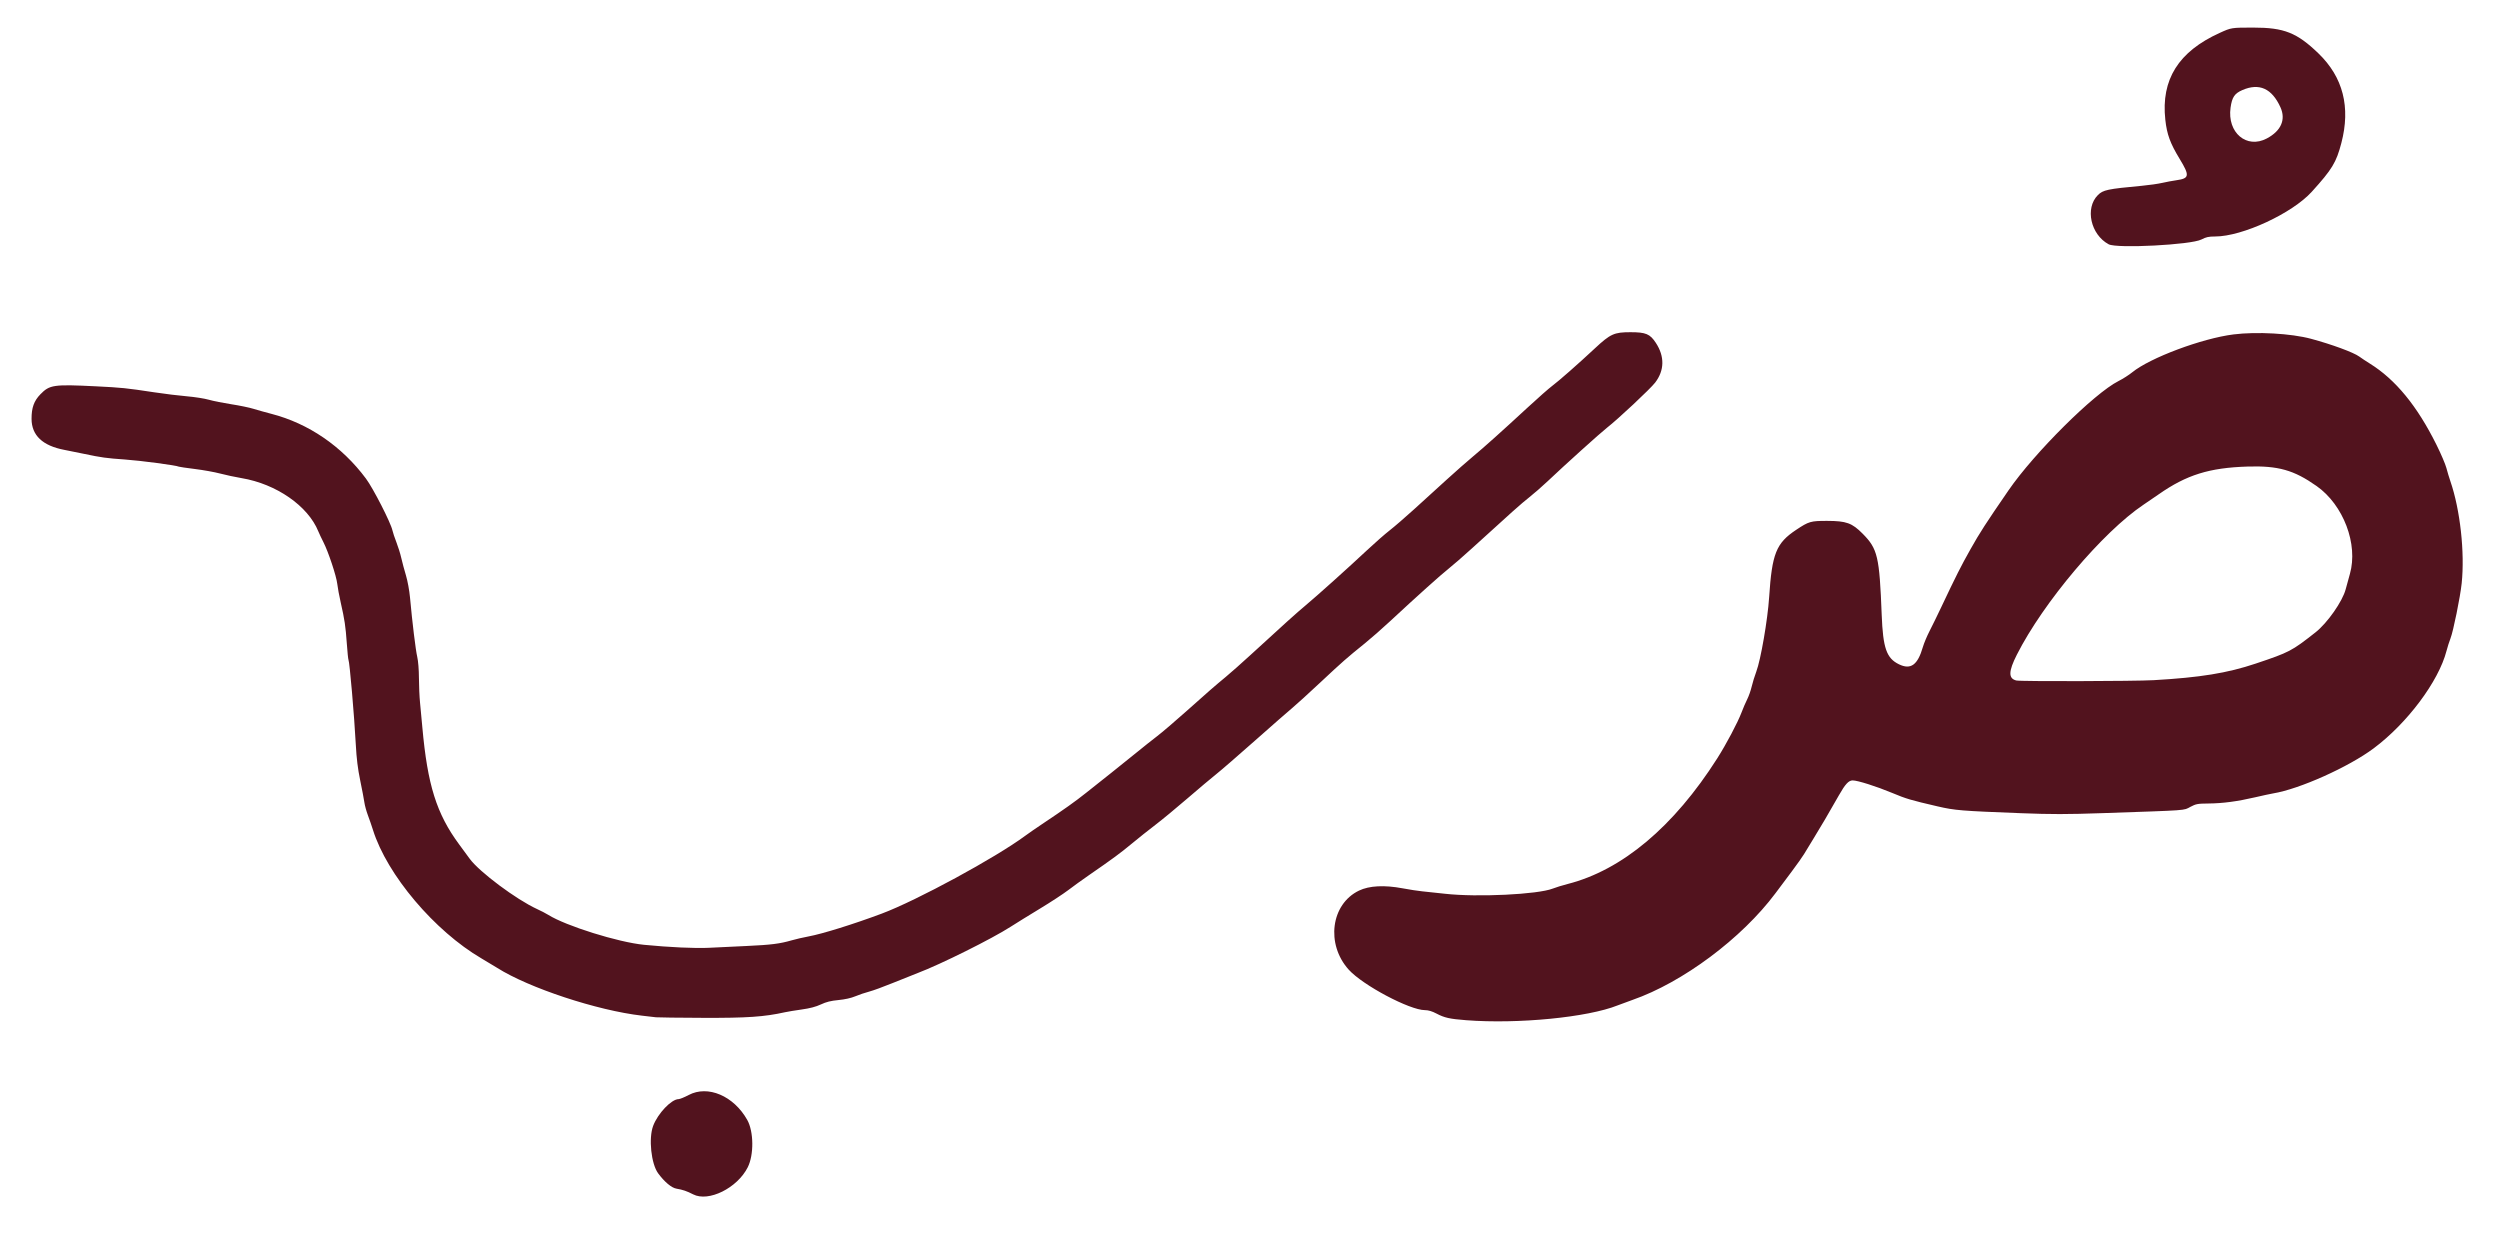
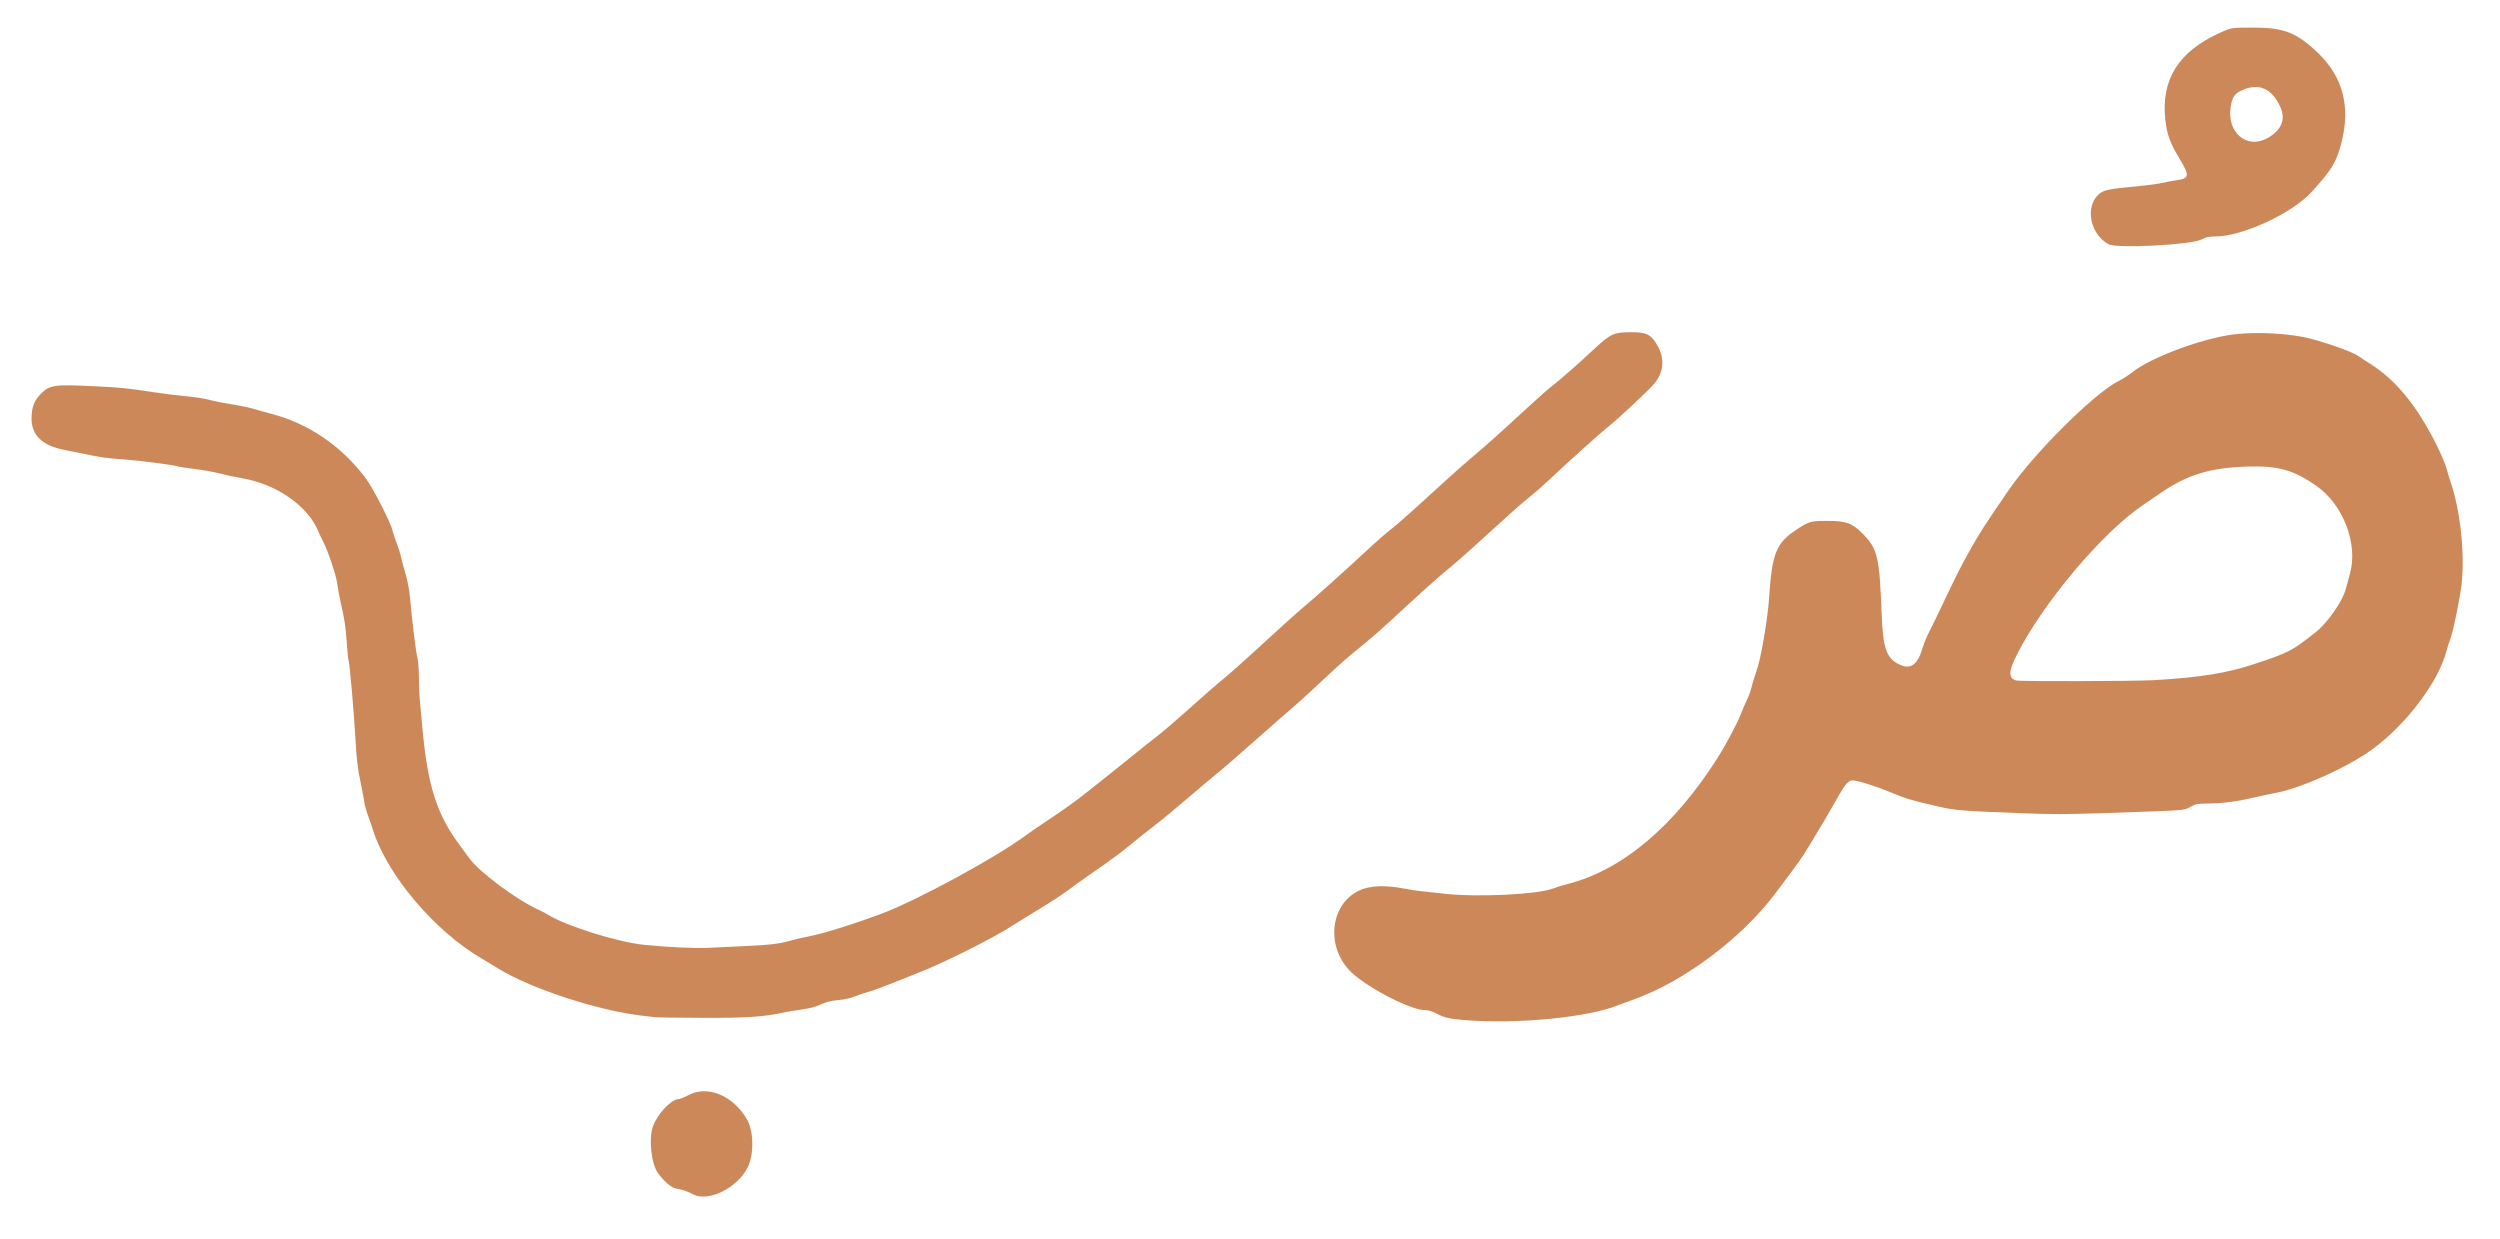
<svg xmlns="http://www.w3.org/2000/svg" width="2220" height="1100" viewBox="100 80 2220 1100">
-   <path fill="#52131E" fill-rule="evenodd" d="M715.50,1140.58C709.91,1137.70 706.32,1136.47 700.66,1135.52C696.29,1134.79 690.01,1129.51 684.39,1121.85C678.23,1113.45 675.85,1090.79 679.99,1079.79C684.14,1068.74 696.20,1056.07 702.60,1056.02C703.75,1056.01 707.77,1054.37 711.52,1052.38C728.56,1043.34 751.54,1053.11 763.56,1074.50C769.35,1084.80 769.57,1105.49 764.00,1116.55C754.72,1134.99 729.18,1147.65 715.50,1140.58Z M1402.02,985.95C1387.27,984.81 1382.72,983.80 1375.60,980.05C1371.66,977.98 1368.37,977.00 1365.37,977.00C1351.82,977.00 1310.15,954.88 1297.67,941.06C1277.20,918.39 1281.85,882.79 1306.85,870.83C1315.93,866.48 1329.36,865.79 1345.52,868.83C1351.56,869.97 1359.42,871.18 1363.00,871.51C1366.58,871.85 1375.74,872.82 1383.37,873.68C1411.80,876.87 1465.60,874.28 1478.80,869.08C1481.61,867.97 1487.62,866.12 1492.17,864.96C1540.44,852.63 1586.31,814.11 1624.87,753.51C1632.91,740.88 1643.13,721.56 1646.47,712.69C1647.88,708.94 1650.15,703.66 1651.53,700.95C1652.90,698.24 1654.69,693.16 1655.50,689.67C1656.31,686.18 1658.15,680.21 1659.59,676.41C1663.53,666.00 1669.67,630.46 1670.99,610.45C1673.54,571.49 1677.22,562.32 1695.01,550.49C1706.33,542.97 1707.85,542.53 1722.50,542.55C1739.54,542.58 1744.61,544.40 1754.03,553.91C1767.38,567.38 1768.94,574.02 1770.95,626.00C1772.09,655.58 1775.23,664.54 1786.31,669.91C1796.78,674.98 1802.90,670.53 1807.54,654.47C1808.49,651.19 1811.13,644.90 1813.39,640.50C1815.66,636.10 1820.28,626.65 1823.67,619.50C1837.02,591.26 1841.25,582.89 1849.91,567.50C1858.17,552.83 1863.25,544.97 1883.56,515.43C1906.50,482.08 1959.68,429.24 1981.21,418.39C1985.03,416.47 1990.52,412.97 1993.42,410.61C2009.24,397.72 2055.32,380.49 2083.39,376.96C2104.05,374.37 2134.50,376.09 2152.18,380.84C2170.54,385.78 2190.02,392.95 2194.99,396.60C2196.92,398.01 2201.15,400.82 2204.39,402.83C2227.24,417.04 2246.45,440.45 2263.61,475.01C2267.58,483.00 2271.52,492.22 2272.38,495.51C2273.23,498.81 2274.84,504.14 2275.95,507.37C2284.64,532.58 2288.84,570.61 2285.97,598.00C2284.69,610.18 2278.49,640.69 2276.01,646.97C2274.96,649.63 2273.38,654.62 2272.48,658.06C2265.49,685.06 2237.68,722.24 2207.81,744.53C2185.49,761.18 2141.87,780.73 2118.50,784.55C2116.30,784.91 2109.10,786.47 2102.50,788.01C2086.76,791.68 2073.90,793.39 2061.00,793.51C2051.43,793.60 2050.02,793.86 2045.00,796.52C2038.77,799.82 2044.39,799.42 1967.23,802.06C1934.93,803.16 1922.05,803.17 1894.73,802.12C1841.31,800.07 1836.04,799.64 1820.50,796.04C1796.56,790.48 1792.86,789.39 1780.00,784.02C1766.25,778.29 1749.55,773.00 1745.18,773.00C1741.60,773.00 1738.58,776.26 1732.91,786.28C1723.97,802.05 1716.52,814.76 1710.49,824.50C1707.09,830.00 1703.25,836.30 1701.96,838.50C1700.66,840.70 1695.72,847.67 1690.98,854.00C1686.24,860.33 1679.77,868.97 1676.61,873.21C1646.66,913.32 1594.19,952.44 1549.50,967.98C1545.10,969.52 1539.23,971.68 1536.44,972.79C1509.90,983.42 1447.96,989.49 1402.02,985.95Z M682.50,983.35C680.85,983.16 675.23,982.51 670.00,981.90C630.24,977.30 569.68,957.31 541.50,939.47C538.75,937.73 532.53,933.99 527.67,931.15C485.88,906.75 443.67,856.81 431.20,817.00C430.08,813.42 428.06,807.58 426.71,804.00C425.36,800.42 423.94,795.25 423.56,792.50C423.17,789.75 421.51,780.98 419.86,773.00C417.71,762.58 416.61,753.58 415.94,741.00C414.58,715.41 410.44,667.52 409.44,665.90C409.16,665.45 408.50,658.88 407.96,651.29C406.87,635.94 406.03,630.33 402.55,615.00C401.24,609.23 399.87,601.80 399.50,598.50C398.72,591.51 391.57,569.98 387.18,561.42C385.51,558.16 383.48,553.85 382.66,551.84C373.49,529.26 345.32,509.72 314.50,504.57C309.00,503.65 300.45,501.82 295.50,500.51C290.55,499.20 280.43,497.38 273.00,496.46C265.57,495.54 259.21,494.61 258.85,494.40C256.99,493.27 224.46,488.96 210.82,488.03C194.59,486.92 189.75,486.25 174.50,483.00C169.55,481.94 161.72,480.36 157.09,479.48C137.79,475.80 128.07,466.60 128.02,451.93C127.99,442.08 130.19,435.96 135.88,430.12C144.10,421.69 147.55,421.19 185.00,423.04C208.19,424.18 211.95,424.57 237.00,428.37C246.07,429.75 259.12,431.35 266.00,431.92C272.88,432.50 281.61,433.87 285.42,434.96C289.23,436.06 298.23,437.86 305.42,438.97C312.61,440.08 321.43,441.90 325.00,443.01C328.57,444.12 335.77,446.14 341.00,447.49C373.99,456.01 403.62,476.30 424.97,505.00C431.44,513.69 447.03,544.18 448.49,551.00C448.91,552.92 450.48,557.65 452.00,561.50C453.51,565.35 455.47,571.65 456.34,575.50C457.22,579.35 459.09,586.33 460.50,591.00C461.93,595.72 463.52,604.40 464.08,610.50C466.11,632.75 469.11,657.38 470.52,663.36C471.36,666.93 471.99,674.73 472.01,682.00C472.04,688.88 472.47,698.77 472.99,704.00C473.50,709.23 474.43,719.12 475.05,726.00C479.63,777.04 487.67,802.63 507.65,829.73C510.80,834.01 515.05,839.79 517.10,842.58C525.64,854.27 558.52,878.81 576.88,887.22C580.38,888.82 584.88,891.16 586.88,892.41C602.47,902.20 648.95,916.73 671.91,918.99C694.35,921.19 717.31,922.25 729.50,921.64C736.65,921.28 751.73,920.56 763.00,920.04C784.74,919.04 792.52,918.06 803.00,915.01C806.58,913.97 813.33,912.41 818.00,911.55C830.25,909.29 858.15,900.60 883.00,891.29C914.14,879.63 984.12,841.66 1010.50,822.10C1013.25,820.07 1020.00,815.39 1025.50,811.72C1045.51,798.35 1054.53,791.94 1064.42,784.07C1069.96,779.65 1080.12,771.58 1087.00,766.14C1093.88,760.69 1104.00,752.56 1109.50,748.05C1115.00,743.55 1123.10,737.11 1127.50,733.75C1131.90,730.38 1143.34,720.62 1152.93,712.06C1173.65,693.56 1178.23,689.57 1188.58,681.00C1192.90,677.42 1202.80,668.65 1210.59,661.50C1240.18,634.33 1251.34,624.28 1259.29,617.65C1269.59,609.05 1297.56,583.93 1314.00,568.52C1320.88,562.08 1329.88,554.19 1334.00,550.99C1338.12,547.79 1347.85,539.39 1355.61,532.34C1363.37,525.28 1376.42,513.41 1384.61,505.96C1392.80,498.51 1403.33,489.24 1408.00,485.37C1417.73,477.30 1433.35,463.31 1456.85,441.60C1465.84,433.29 1475.51,424.79 1478.33,422.69C1484.08,418.43 1501.38,403.22 1516.32,389.29C1530.05,376.49 1533.34,375.00 1547.81,375.00C1561.53,375.00 1565.19,376.53 1570.39,384.46C1578.31,396.54 1578.09,408.90 1569.77,419.76C1565.57,425.24 1536.68,452.31 1527.04,459.80C1521.37,464.21 1489.33,493.09 1474.04,507.59C1469.34,512.04 1462.12,518.33 1458.00,521.58C1451.04,527.05 1442.09,535.02 1407.04,566.98C1399.63,573.73 1390.41,581.76 1386.54,584.83C1379.37,590.51 1357.92,609.77 1334.50,631.55C1327.35,638.20 1317.22,647.08 1312.00,651.29C1295.97,664.22 1292.15,667.57 1272.50,685.97C1262.05,695.76 1250.84,705.95 1247.59,708.63C1244.34,711.31 1229.49,724.31 1214.59,737.52C1199.69,750.73 1184.12,764.21 1180.00,767.47C1175.88,770.74 1164.41,780.40 1154.51,788.93C1144.62,797.47 1131.78,808.07 1125.98,812.48C1120.19,816.89 1110.73,824.41 1104.97,829.20C1094.72,837.71 1088.23,842.49 1067.00,857.15C1061.22,861.14 1052.89,867.15 1048.48,870.51C1044.07,873.86 1032.82,881.23 1023.48,886.87C1014.14,892.52 1002.45,899.75 997.50,902.93C980.87,913.64 935.19,936.39 915.00,944.02C910.88,945.58 900.87,949.57 892.76,952.90C884.66,956.22 875.21,959.67 871.77,960.56C868.32,961.45 862.83,963.31 859.56,964.69C855.77,966.28 850.32,967.50 844.52,968.05C837.77,968.69 833.75,969.69 828.96,971.93C824.51,974.01 819.23,975.40 811.99,976.41C806.21,977.22 799.46,978.33 796.99,978.88C778.63,982.96 763.37,984.00 724.26,983.85C702.94,983.77 684.15,983.54 682.50,983.35Z M2012.50,683.99C2053.70,681.64 2077.93,677.70 2103.00,669.29C2133.12,659.18 2134.89,658.25 2156.19,641.51C2166.71,633.24 2180.19,613.98 2182.97,603.25C2183.65,600.64 2185.34,594.48 2186.73,589.58C2194.18,563.22 2180.98,528.40 2157.17,511.62C2136.99,497.40 2123.00,493.45 2095.83,494.30C2061.85,495.37 2041.69,501.66 2017.00,518.90C2013.42,521.39 2007.35,525.55 2003.50,528.12C1967.29,552.38 1914.44,614.97 1890.96,661.40C1883.44,676.25 1883.32,682.53 1890.50,684.28C1894.28,685.20 1995.51,684.96 2012.50,683.99Z M1972.50,296.93C1956.48,288.33 1951.31,264.84 1962.90,253.26C1967.51,248.64 1971.34,247.83 2002.00,244.98C2008.33,244.39 2016.40,243.24 2019.95,242.42C2023.50,241.60 2029.27,240.53 2032.77,240.03C2044.23,238.41 2044.59,235.99 2035.54,221.12C2027.12,207.28 2024.22,199.35 2022.80,186.32C2018.90,150.67 2034.49,125.80 2071.14,109.20C2081.50,104.50 2081.50,104.50 2101.00,104.50C2128.30,104.50 2139.69,109.02 2158.78,127.42C2180.66,148.53 2187.46,175.12 2179.12,207.00C2174.58,224.35 2170.99,230.27 2152.85,250.29C2135.46,269.49 2091.14,290.00 2067.06,290.00C2061.30,290.00 2059.00,290.51 2054.83,292.68C2045.79,297.41 1979.74,300.82 1972.50,296.93Z M2112.98,202.93C2125.65,196.18 2129.99,186.19 2125.03,175.25C2117.44,158.54 2106.22,153.47 2091.22,159.98C2084.28,162.99 2082.03,166.34 2080.74,175.57C2077.62,197.77 2095.00,212.51 2112.98,202.93Z" />
+   <path fill="#CD885A" fill-rule="evenodd" d="M715.50,1140.58C709.91,1137.70 706.32,1136.47 700.66,1135.52C696.29,1134.79 690.01,1129.51 684.39,1121.85C678.23,1113.45 675.85,1090.79 679.99,1079.79C684.14,1068.74 696.20,1056.07 702.60,1056.02C703.75,1056.01 707.77,1054.37 711.52,1052.38C728.56,1043.34 751.54,1053.11 763.56,1074.50C769.35,1084.80 769.57,1105.49 764.00,1116.55C754.72,1134.99 729.18,1147.65 715.50,1140.58Z M1402.02,985.95C1387.27,984.81 1382.72,983.80 1375.60,980.05C1371.66,977.98 1368.37,977.00 1365.37,977.00C1351.82,977.00 1310.15,954.88 1297.67,941.06C1277.20,918.39 1281.85,882.79 1306.85,870.83C1315.93,866.48 1329.36,865.79 1345.52,868.83C1351.56,869.97 1359.42,871.18 1363.00,871.51C1366.58,871.85 1375.74,872.82 1383.37,873.68C1411.80,876.87 1465.60,874.28 1478.80,869.08C1481.61,867.97 1487.62,866.12 1492.17,864.96C1540.44,852.63 1586.31,814.11 1624.87,753.51C1632.91,740.88 1643.13,721.56 1646.47,712.69C1647.88,708.94 1650.15,703.66 1651.53,700.95C1652.90,698.24 1654.69,693.16 1655.50,689.67C1656.31,686.18 1658.15,680.21 1659.59,676.41C1663.53,666.00 1669.67,630.46 1670.99,610.45C1673.54,571.49 1677.22,562.32 1695.01,550.49C1706.33,542.97 1707.85,542.53 1722.50,542.55C1739.54,542.58 1744.61,544.40 1754.03,553.91C1767.38,567.38 1768.94,574.02 1770.95,626.00C1772.09,655.58 1775.23,664.54 1786.31,669.91C1796.78,674.98 1802.90,670.53 1807.54,654.47C1808.49,651.19 1811.13,644.90 1813.39,640.50C1815.66,636.10 1820.28,626.65 1823.67,619.50C1837.02,591.26 1841.25,582.89 1849.91,567.50C1858.17,552.83 1863.25,544.97 1883.56,515.43C1906.50,482.08 1959.68,429.24 1981.21,418.39C1985.03,416.47 1990.52,412.97 1993.42,410.61C2009.24,397.72 2055.32,380.49 2083.39,376.96C2104.05,374.37 2134.50,376.09 2152.18,380.84C2170.54,385.78 2190.02,392.95 2194.99,396.60C2196.92,398.01 2201.15,400.82 2204.39,402.83C2227.24,417.04 2246.45,440.45 2263.61,475.01C2267.58,483.00 2271.52,492.22 2272.38,495.51C2273.23,498.81 2274.84,504.14 2275.95,507.37C2284.64,532.58 2288.84,570.61 2285.97,598.00C2284.69,610.18 2278.49,640.69 2276.01,646.97C2274.96,649.63 2273.38,654.62 2272.48,658.06C2265.49,685.06 2237.68,722.24 2207.81,744.53C2185.49,761.18 2141.87,780.73 2118.50,784.55C2116.30,784.91 2109.10,786.47 2102.50,788.01C2086.76,791.68 2073.90,793.39 2061.00,793.51C2051.43,793.60 2050.02,793.86 2045.00,796.52C2038.77,799.82 2044.39,799.42 1967.23,802.06C1934.93,803.16 1922.05,803.17 1894.73,802.12C1841.31,800.07 1836.04,799.64 1820.50,796.04C1796.56,790.48 1792.86,789.39 1780.00,784.02C1766.25,778.29 1749.55,773.00 1745.18,773.00C1741.60,773.00 1738.58,776.26 1732.91,786.28C1723.97,802.05 1716.52,814.76 1710.49,824.50C1707.09,830.00 1703.25,836.30 1701.96,838.50C1700.66,840.70 1695.72,847.67 1690.98,854.00C1686.24,860.33 1679.77,868.97 1676.61,873.21C1646.66,913.32 1594.19,952.44 1549.50,967.98C1545.10,969.52 1539.23,971.68 1536.44,972.79C1509.90,983.42 1447.96,989.49 1402.02,985.95Z M682.50,983.35C680.85,983.16 675.23,982.51 670.00,981.90C630.24,977.30 569.68,957.31 541.50,939.47C538.75,937.73 532.53,933.99 527.67,931.15C485.88,906.75 443.67,856.81 431.20,817.00C430.08,813.42 428.06,807.58 426.71,804.00C425.36,800.42 423.94,795.25 423.56,792.50C423.17,789.75 421.51,780.98 419.86,773.00C417.71,762.58 416.61,753.58 415.94,741.00C414.58,715.41 410.44,667.52 409.44,665.90C409.16,665.45 408.50,658.88 407.96,651.29C406.87,635.94 406.03,630.33 402.55,615.00C401.24,609.23 399.87,601.80 399.50,598.50C398.72,591.51 391.57,569.98 387.18,561.42C385.51,558.16 383.48,553.85 382.66,551.84C373.49,529.26 345.32,509.72 314.50,504.57C309.00,503.65 300.45,501.82 295.50,500.51C290.55,499.20 280.43,497.38 273.00,496.46C265.57,495.54 259.21,494.61 258.85,494.40C256.99,493.27 224.46,488.96 210.82,488.03C194.59,486.92 189.75,486.25 174.50,483.00C169.55,481.94 161.72,480.36 157.09,479.48C137.79,475.80 128.07,466.60 128.02,451.93C127.99,442.08 130.19,435.96 135.88,430.12C144.10,421.69 147.55,421.19 185.00,423.04C208.19,424.18 211.95,424.57 237.00,428.37C246.07,429.75 259.12,431.35 266.00,431.92C272.88,432.50 281.61,433.87 285.42,434.96C289.23,436.06 298.23,437.86 305.42,438.97C312.61,440.08 321.43,441.90 325.00,443.01C328.57,444.12 335.77,446.14 341.00,447.49C373.99,456.01 403.62,476.30 424.97,505.00C431.44,513.69 447.03,544.18 448.49,551.00C448.91,552.92 450.48,557.65 452.00,561.50C453.51,565.35 455.47,571.65 456.34,575.50C457.22,579.35 459.09,586.33 460.50,591.00C461.93,595.72 463.52,604.40 464.08,610.50C466.11,632.75 469.11,657.38 470.52,663.36C471.36,666.93 471.99,674.73 472.01,682.00C472.04,688.88 472.47,698.77 472.99,704.00C473.50,709.23 474.43,719.12 475.05,726.00C479.63,777.04 487.67,802.63 507.65,829.73C510.80,834.01 515.05,839.79 517.10,842.58C525.64,854.27 558.52,878.81 576.88,887.22C580.38,888.82 584.88,891.16 586.88,892.41C602.47,902.20 648.95,916.73 671.91,918.99C694.35,921.19 717.31,922.25 729.50,921.64C736.65,921.28 751.73,920.56 763.00,920.04C784.74,919.04 792.52,918.06 803.00,915.01C806.58,913.97 813.33,912.41 818.00,911.55C830.25,909.29 858.15,900.60 883.00,891.29C914.14,879.63 984.12,841.66 1010.50,822.10C1013.25,820.07 1020.00,815.39 1025.50,811.72C1045.51,798.35 1054.53,791.94 1064.42,784.07C1069.96,779.65 1080.12,771.58 1087.00,766.14C1093.88,760.69 1104.00,752.56 1109.50,748.05C1115.00,743.55 1123.10,737.11 1127.50,733.75C1131.90,730.38 1143.34,720.62 1152.93,712.06C1173.65,693.56 1178.23,689.57 1188.58,681.00C1192.90,677.42 1202.80,668.65 1210.59,661.50C1240.18,634.33 1251.34,624.28 1259.29,617.65C1269.59,609.05 1297.56,583.93 1314.00,568.52C1320.88,562.08 1329.88,554.19 1334.00,550.99C1338.12,547.79 1347.85,539.39 1355.61,532.34C1363.37,525.28 1376.42,513.41 1384.61,505.96C1392.80,498.51 1403.33,489.24 1408.00,485.37C1417.73,477.30 1433.35,463.31 1456.85,441.60C1465.84,433.29 1475.51,424.79 1478.33,422.69C1484.08,418.43 1501.38,403.22 1516.32,389.29C1530.05,376.49 1533.34,375.00 1547.81,375.00C1561.53,375.00 1565.19,376.53 1570.39,384.46C1578.31,396.54 1578.09,408.90 1569.77,419.76C1565.57,425.24 1536.68,452.31 1527.04,459.80C1521.37,464.21 1489.33,493.09 1474.04,507.59C1469.34,512.04 1462.12,518.33 1458.00,521.58C1451.04,527.05 1442.09,535.02 1407.04,566.98C1399.63,573.73 1390.41,581.76 1386.54,584.83C1379.37,590.51 1357.92,609.77 1334.50,631.55C1327.35,638.20 1317.22,647.08 1312.00,651.29C1295.97,664.22 1292.15,667.57 1272.50,685.97C1262.05,695.76 1250.84,705.95 1247.59,708.63C1244.34,711.31 1229.49,724.31 1214.59,737.52C1199.69,750.73 1184.12,764.21 1180.00,767.47C1175.88,770.74 1164.41,780.40 1154.51,788.93C1144.62,797.47 1131.78,808.07 1125.98,812.48C1120.19,816.89 1110.73,824.41 1104.97,829.20C1094.72,837.71 1088.23,842.49 1067.00,857.15C1061.22,861.14 1052.89,867.15 1048.48,870.51C1044.07,873.86 1032.82,881.23 1023.48,886.87C1014.14,892.52 1002.45,899.75 997.50,902.93C980.87,913.64 935.19,936.39 915.00,944.02C910.88,945.58 900.87,949.57 892.76,952.90C884.66,956.22 875.21,959.67 871.77,960.56C868.32,961.45 862.83,963.31 859.56,964.69C855.77,966.28 850.32,967.50 844.52,968.05C837.77,968.69 833.75,969.69 828.96,971.93C824.51,974.01 819.23,975.40 811.99,976.41C806.21,977.22 799.46,978.33 796.99,978.88C778.63,982.96 763.37,984.00 724.26,983.85C702.94,983.77 684.15,983.54 682.50,983.35Z M2012.50,683.99C2053.70,681.64 2077.93,677.70 2103.00,669.29C2133.12,659.18 2134.89,658.25 2156.19,641.51C2166.71,633.24 2180.19,613.98 2182.97,603.25C2183.65,600.64 2185.34,594.48 2186.73,589.58C2194.18,563.22 2180.98,528.40 2157.17,511.62C2136.99,497.40 2123.00,493.45 2095.83,494.30C2061.85,495.37 2041.69,501.66 2017.00,518.90C2013.42,521.39 2007.35,525.55 2003.50,528.12C1967.29,552.38 1914.44,614.97 1890.96,661.40C1883.44,676.25 1883.32,682.53 1890.50,684.28C1894.28,685.20 1995.51,684.96 2012.50,683.99Z M1972.50,296.93C1956.48,288.33 1951.31,264.84 1962.90,253.26C1967.51,248.64 1971.34,247.83 2002.00,244.98C2008.33,244.39 2016.40,243.24 2019.95,242.42C2023.50,241.60 2029.27,240.53 2032.77,240.03C2044.23,238.41 2044.59,235.99 2035.54,221.12C2027.12,207.28 2024.22,199.35 2022.80,186.32C2018.90,150.67 2034.49,125.80 2071.14,109.20C2081.50,104.50 2081.50,104.50 2101.00,104.50C2128.30,104.50 2139.69,109.02 2158.78,127.42C2180.66,148.53 2187.46,175.12 2179.12,207.00C2174.58,224.35 2170.99,230.27 2152.85,250.29C2135.46,269.49 2091.14,290.00 2067.06,290.00C2061.30,290.00 2059.00,290.51 2054.83,292.68C2045.79,297.41 1979.74,300.82 1972.50,296.93Z M2112.98,202.93C2125.65,196.18 2129.99,186.19 2125.03,175.25C2117.44,158.54 2106.22,153.47 2091.22,159.98C2084.28,162.99 2082.03,166.34 2080.74,175.57C2077.62,197.77 2095.00,212.51 2112.98,202.93Z" />
</svg>
